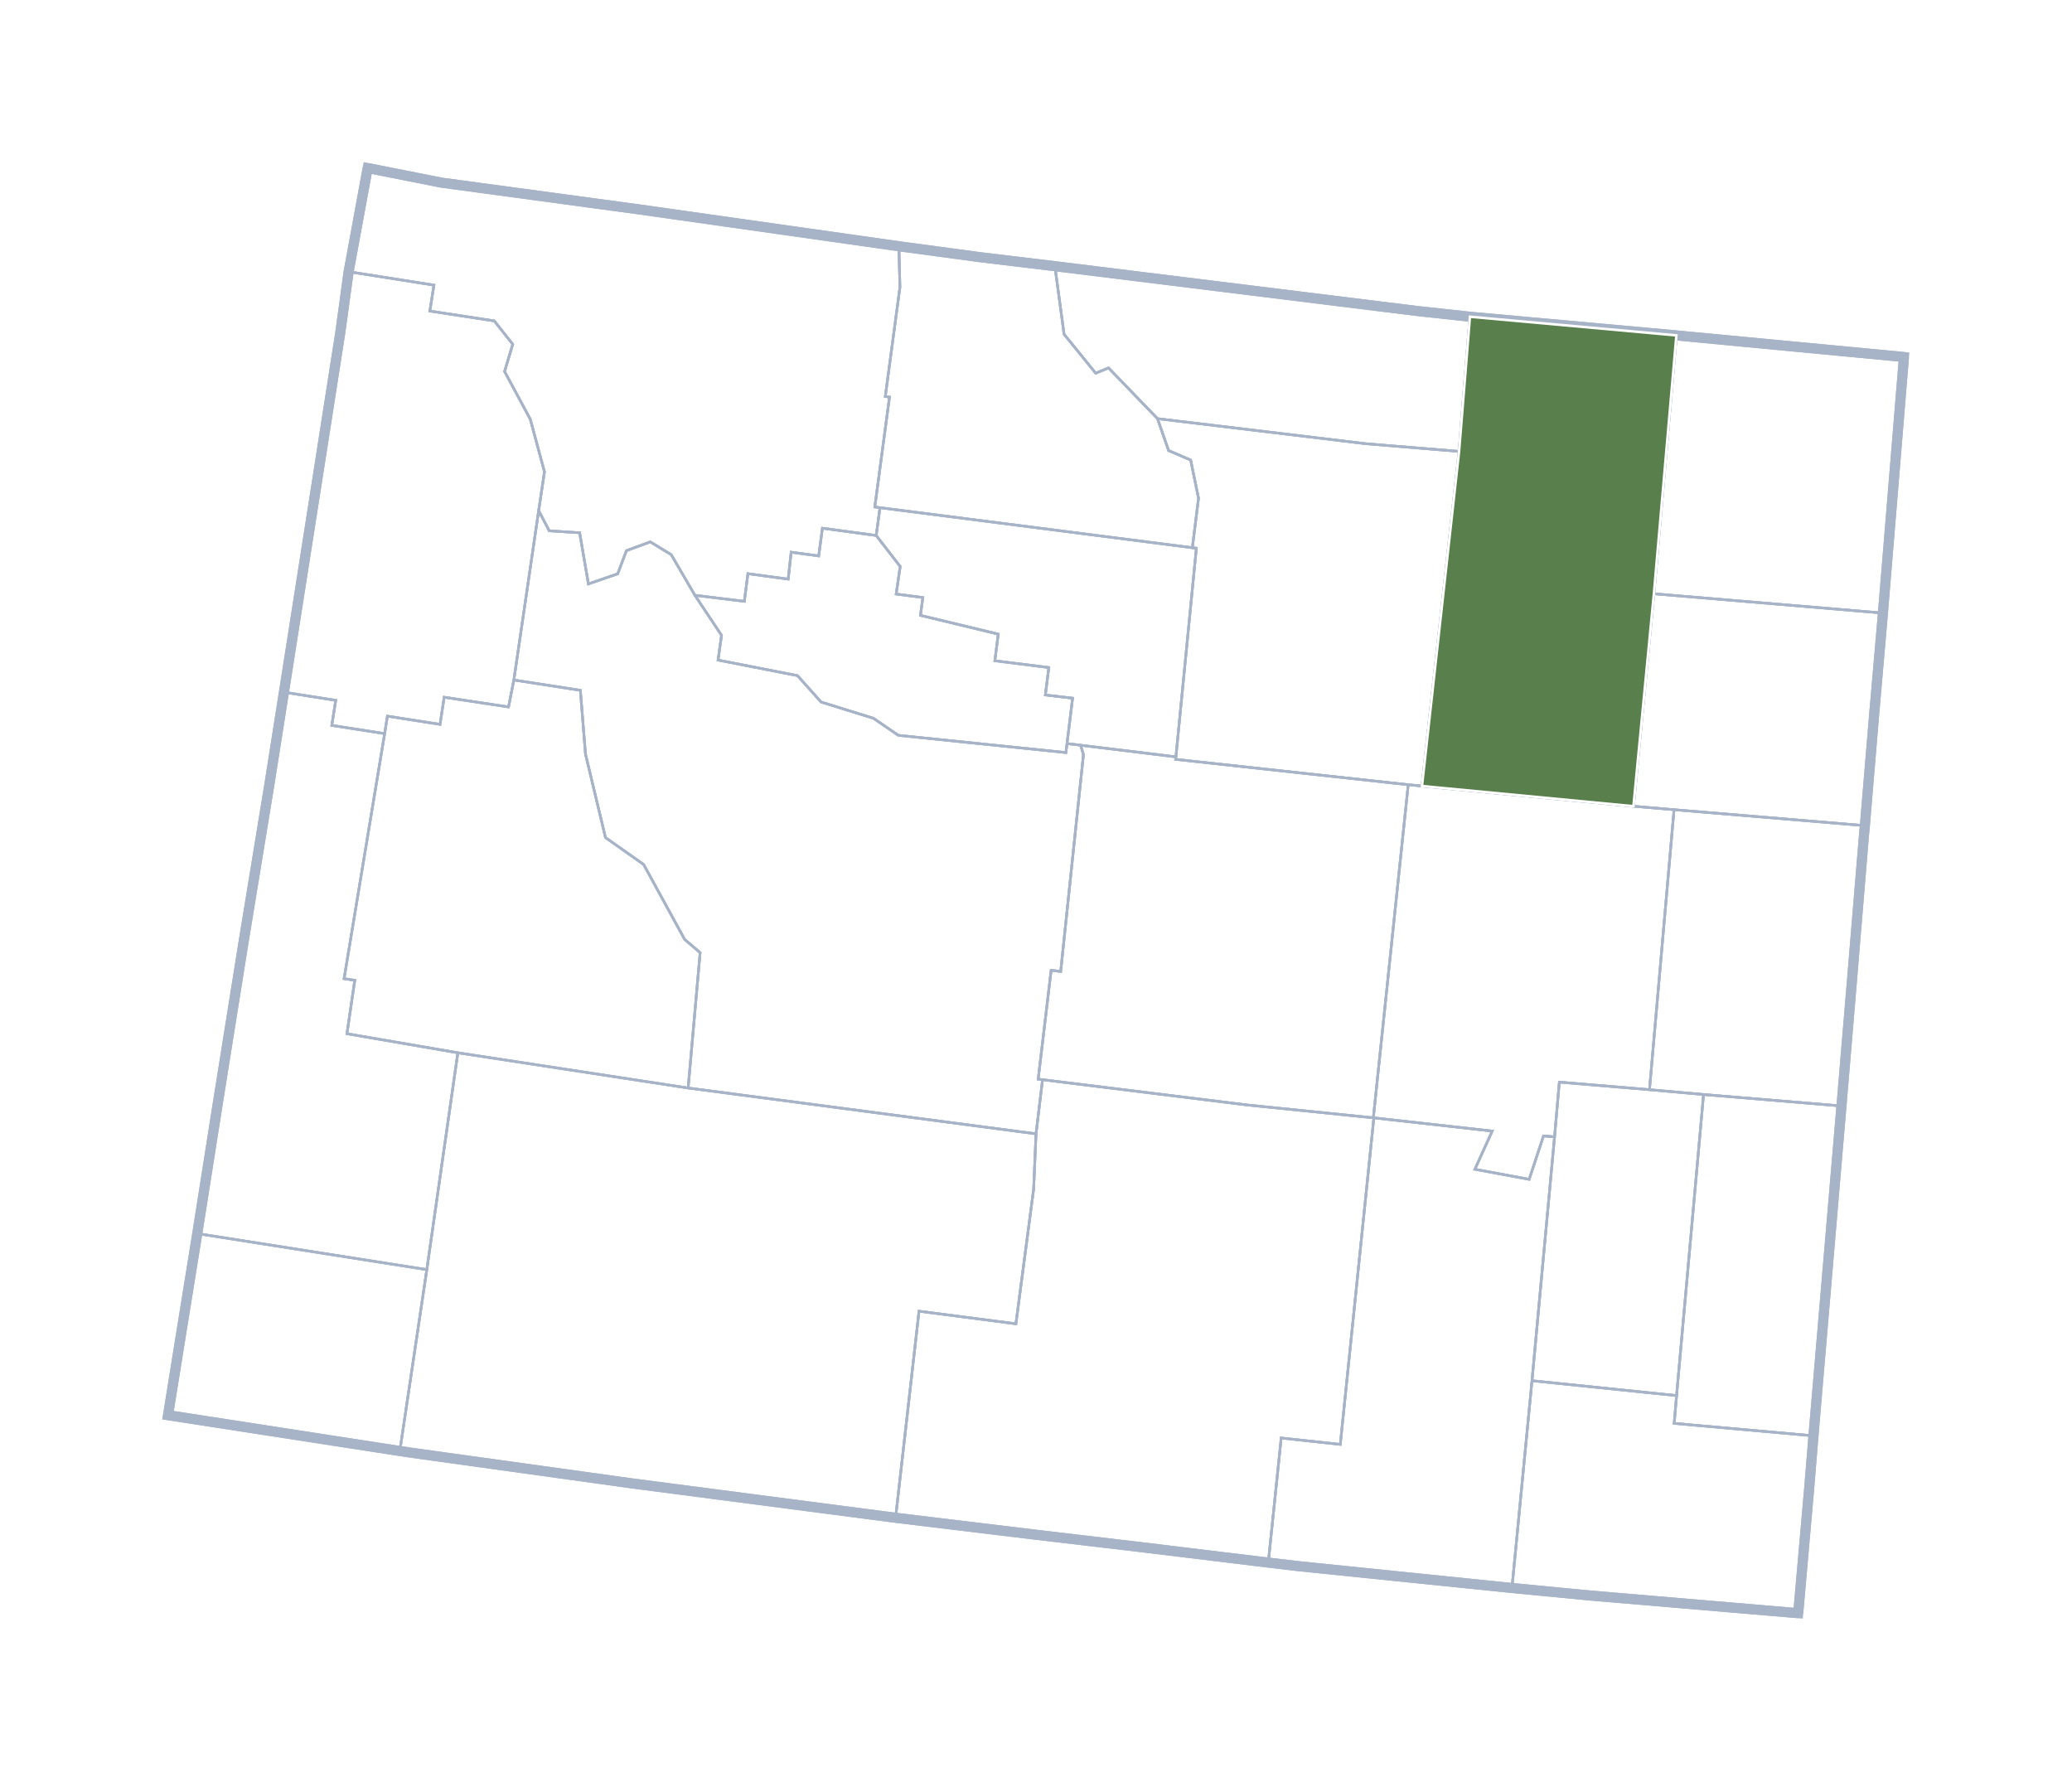
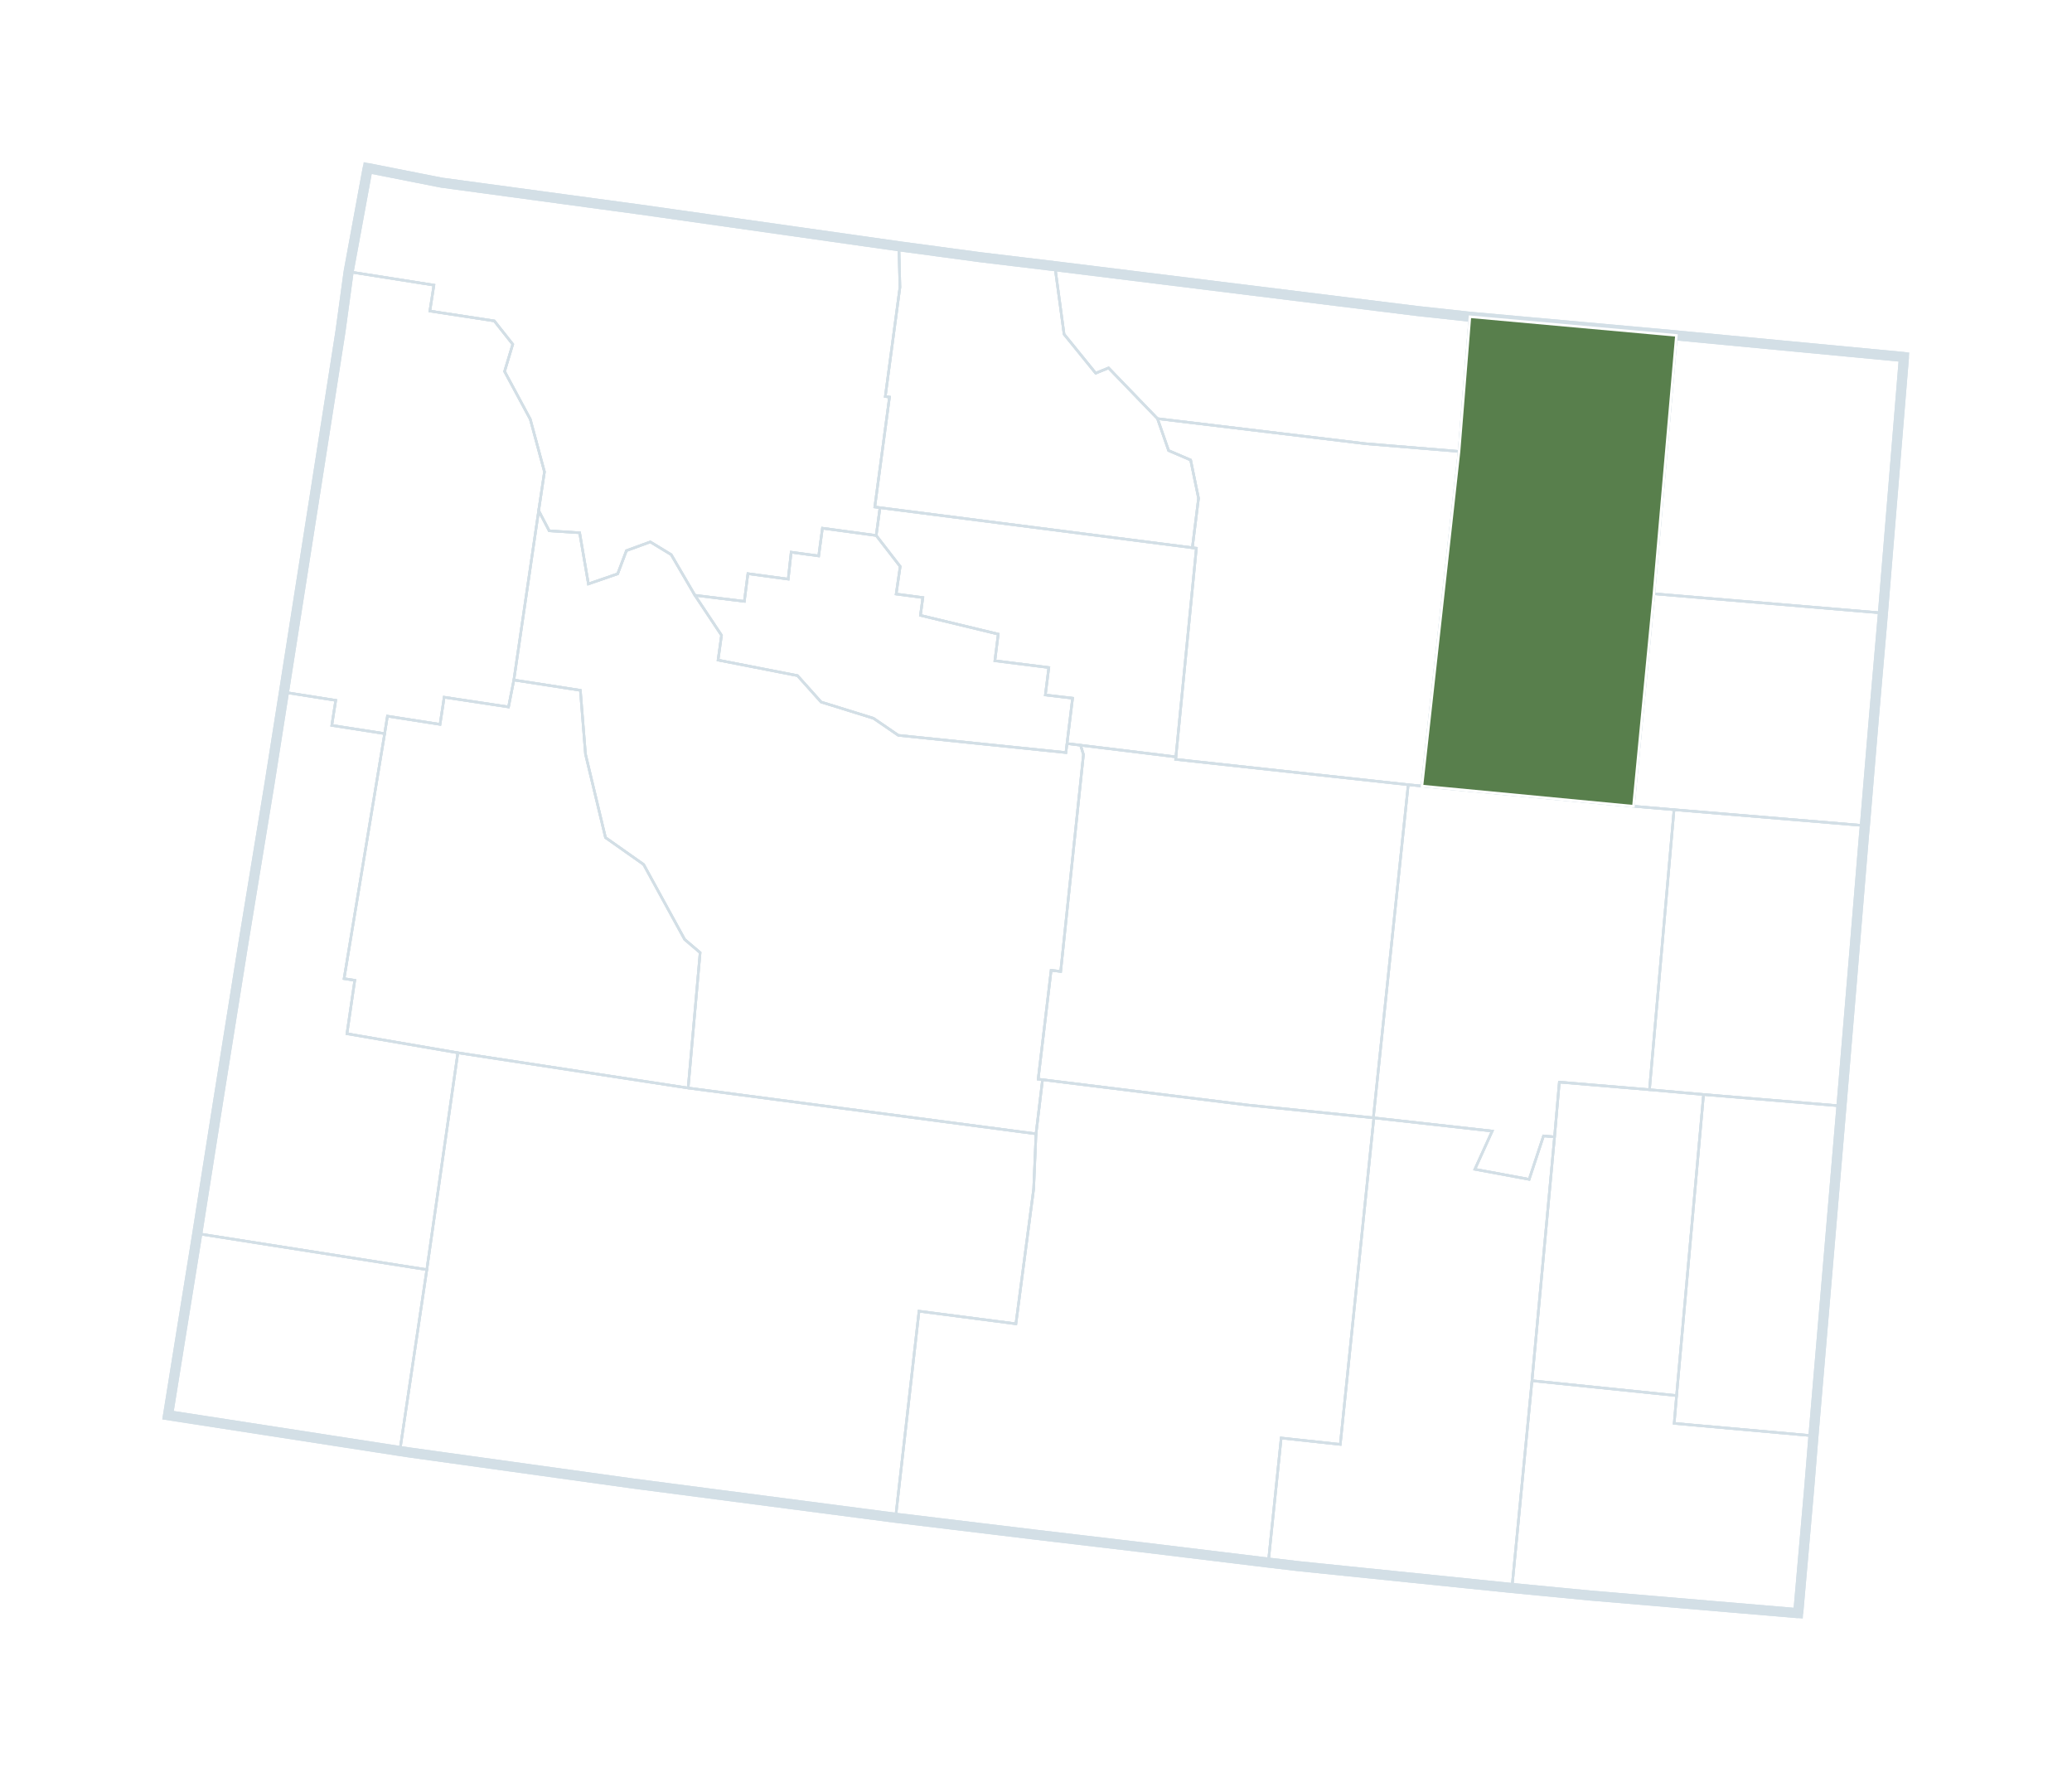
- <svg xmlns="http://www.w3.org/2000/svg" class="case_studies-map" viewBox="289.208 155.888 123.31 106.001" version="1.1" style="height:355px;text-align:center;perspective-origin:206.281px 177.5px;transform-origin:206.281px 177.5px;fill:rgba(0, 0, 0, 0);stroke:rgb(167, 180, 199);stroke-width:0.5px;">
-   <g data-url="us-topology.json" data-object="states" data-mesh="true" data-filter="id === 'WY'" class="js-loaded topology" data-type="Topology" style="height:auto;overflow-x:visible;overflow-y:visible;text-align:center;width:auto;perspective-origin:0px 0px;transform-origin:0px 0px;fill:rgba(0, 0, 0, 0);stroke:rgb(167, 180, 199);stroke-width:2px;">
-     <path d="M351.986,171.728L373.559,174.397L376.688,174.737L388.975,175.847L389.639,175.912L402.518,177.134L401.866,185.081L401.266,192.371L401.204,193.108L400.738,198.475L400.192,205.022L400.146,205.497L399.414,214.352L398.799,221.705L397.829,233.131L397.345,238.825L397.132,241.334L396.87,244.54L396.225,251.889L383.833,250.837L379.188,250.39L366.481,249.09L364.687,248.878L357.211,247.97L350.834,247.217L342.506,246.211L326.821,244.165L313.657,242.336L313.002,242.238L299.208,240.105L299.966,235.387L300.949,229.296L302.185,221.454L303.702,211.956L305.242,202.558L306.106,197.079L306.645,193.642L308.048,184.701L309.469,175.62L309.956,172.056L311.09,165.888L315.482,166.757L327.327,168.361L342.703,170.543L347.564,171.197Z" id="WY" class="feature zoomed" style="height:auto;overflow-x:visible;overflow-y:visible;text-align:center;width:auto;perspective-origin:0px 0px;transform-origin:0px 0px;fill:rgba(0, 0, 0, 0);stroke:rgb(167, 180, 199);stroke-width:2px;vector-effect:non-scaling-stroke;" />
-     <path d="M309.956,172.056L311.09,165.888M309.469,175.62L309.956,172.056M311.09,165.888L315.482,166.757L327.327,168.361M389.639,175.912L402.518,177.134M351.986,171.728L373.559,174.397M347.564,171.197L351.986,171.728M388.975,175.847L389.639,175.912M376.688,174.737L388.975,175.847M373.559,174.397L376.688,174.737M342.703,170.543L347.564,171.197M327.327,168.361L342.703,170.543M306.645,193.642L308.048,184.701L309.469,175.62M303.702,211.956L305.242,202.558L306.106,197.079L306.645,193.642M402.518,177.134L401.866,185.081L401.266,192.371L401.204,193.108M401.204,193.108L400.738,198.475L400.192,205.022L400.146,205.497L399.414,214.352M313.002,242.238L299.208,240.105L299.966,235.387L300.949,229.296L302.185,221.454M302.185,221.454L303.702,211.956M399.414,214.352L398.799,221.705L397.829,233.131L397.345,238.825M364.687,248.878L357.211,247.97M357.211,247.97L350.834,247.217M350.834,247.217L342.506,246.211M379.188,250.39L366.481,249.09M366.481,249.09L364.687,248.878M342.506,246.211L326.821,244.165M326.821,244.165L313.657,242.336M313.657,242.336L313.002,242.238M397.345,238.825L397.132,241.334L396.87,244.54L396.225,251.889M396.225,251.889L383.833,250.837M383.833,250.837L379.188,250.39" class="mesh" style="height:auto;overflow-x:visible;overflow-y:visible;text-align:center;width:auto;perspective-origin:0px 0px;transform-origin:0px 0px;fill:rgba(0, 0, 0, 0);stroke:rgb(167, 180, 199);stroke-width:2px;vector-effect:non-scaling-stroke;" />
+ <svg xmlns="http://www.w3.org/2000/svg" class="case_studies-map" viewBox="289.208 155.888 123.31 106.001" version="1.1" style="height:355px;text-align:center;perspective-origin:206.281px 177.5px;transform-origin:206.281px 177.5px;fill:rgba(0, 0, 0, 0);stroke:rgb(211, 223, 230);stroke-width:0.5px;">
+   <g data-url="us-topology.json" data-object="states" data-mesh="true" data-filter="id === 'WY'" class="js-loaded topology" data-type="Topology" style="height:auto;overflow-x:visible;overflow-y:visible;text-align:center;width:auto;perspective-origin:0px 0px;transform-origin:0px 0px;fill:rgba(0, 0, 0, 0);stroke:rgb(211, 223, 230);stroke-width:2px;">
+     <path d="M351.986,171.728L373.559,174.397L376.688,174.737L388.975,175.847L389.639,175.912L402.518,177.134L401.866,185.081L401.266,192.371L401.204,193.108L400.738,198.475L400.192,205.022L400.146,205.497L399.414,214.352L398.799,221.705L397.829,233.131L397.345,238.825L397.132,241.334L396.87,244.54L396.225,251.889L383.833,250.837L379.188,250.39L366.481,249.09L364.687,248.878L357.211,247.97L350.834,247.217L342.506,246.211L326.821,244.165L313.657,242.336L313.002,242.238L299.208,240.105L299.966,235.387L300.949,229.296L302.185,221.454L303.702,211.956L305.242,202.558L306.106,197.079L306.645,193.642L308.048,184.701L309.469,175.62L309.956,172.056L311.09,165.888L315.482,166.757L327.327,168.361L342.703,170.543L347.564,171.197Z" id="WY" class="feature zoomed" style="height:auto;overflow-x:visible;overflow-y:visible;text-align:center;width:auto;perspective-origin:0px 0px;transform-origin:0px 0px;fill:rgba(0, 0, 0, 0);stroke:rgb(211, 223, 230);stroke-width:2px;vector-effect:non-scaling-stroke;" />
+     <path d="M309.956,172.056L311.09,165.888M309.469,175.62L309.956,172.056M311.09,165.888L315.482,166.757L327.327,168.361M389.639,175.912L402.518,177.134M351.986,171.728L373.559,174.397M347.564,171.197L351.986,171.728M388.975,175.847L389.639,175.912M376.688,174.737L388.975,175.847M373.559,174.397L376.688,174.737M342.703,170.543L347.564,171.197M327.327,168.361L342.703,170.543M306.645,193.642L308.048,184.701L309.469,175.62M303.702,211.956L305.242,202.558L306.106,197.079L306.645,193.642M402.518,177.134L401.866,185.081L401.266,192.371L401.204,193.108M401.204,193.108L400.738,198.475L400.192,205.022L400.146,205.497L399.414,214.352M313.002,242.238L299.208,240.105L299.966,235.387L300.949,229.296L302.185,221.454M302.185,221.454L303.702,211.956M399.414,214.352L398.799,221.705L397.829,233.131L397.345,238.825M364.687,248.878L357.211,247.97M357.211,247.97L350.834,247.217M350.834,247.217L342.506,246.211M379.188,250.39L366.481,249.09M366.481,249.09L364.687,248.878M342.506,246.211L326.821,244.165M326.821,244.165L313.657,242.336M313.657,242.336L313.002,242.238M397.345,238.825L397.132,241.334L396.87,244.54L396.225,251.889M396.225,251.889L383.833,250.837M383.833,250.837L379.188,250.39" class="mesh" style="height:auto;overflow-x:visible;overflow-y:visible;text-align:center;width:auto;perspective-origin:0px 0px;transform-origin:0px 0px;fill:rgba(0, 0, 0, 0);stroke:rgb(211, 223, 230);stroke-width:2px;vector-effect:non-scaling-stroke;" />
  </g>
-   <g data-url="us-topology.json" data-object="counties" data-filter="properties.state === 'WY'" data-mesh="true" class="js-loaded topology" data-type="Topology" style="height:auto;overflow-x:visible;overflow-y:visible;text-align:center;width:auto;perspective-origin:0px 0px;transform-origin:0px 0px;fill:rgba(0, 0, 0, 0);stroke:rgb(167, 180, 199);stroke-width:0.5px;">
-     <path d="M342.703,170.543L342.765,172.983L341.894,179.483L342.144,179.518L341.269,186.059L341.578,186.1L341.353,187.754L338.153,187.321L337.93,188.971L336.292,188.748L336.116,190.351L333.718,190.027L333.505,191.674L330.564,191.313L329.152,188.893L327.909,188.137L326.489,188.656L325.968,190.036L324.226,190.637L323.704,187.593L321.894,187.477L321.266,186.275L321.61,183.965L320.766,180.835L319.237,177.992L319.723,176.375L318.624,174.985L314.791,174.399L315.031,172.856L309.956,172.056L311.09,165.888L315.482,166.758L327.327,168.362Z" id="56029" class="feature" style="height:auto;overflow-x:visible;overflow-y:visible;text-align:center;width:auto;perspective-origin:0px 0px;transform-origin:0px 0px;fill:rgba(0, 0, 0, 0);stroke:rgb(167, 180, 199);stroke-width:0.5px;vector-effect:non-scaling-stroke;" />
-     <path d="M351.986,171.728L352.534,175.778L354.415,178.096L355.181,177.784L358.094,180.802L358.755,182.7L360.067,183.264L360.535,185.539L360.168,188.483L341.578,186.1L341.269,186.059L342.144,179.518L341.894,179.483L342.765,172.983L342.703,170.543L347.564,171.197Z" id="56003" class="feature" style="height:auto;overflow-x:visible;overflow-y:visible;text-align:center;width:auto;perspective-origin:0px 0px;transform-origin:0px 0px;fill:rgba(0, 0, 0, 0);stroke:rgb(167, 180, 199);stroke-width:0.5px;vector-effect:non-scaling-stroke;" />
-     <path d="M388.975,175.847L387.635,191.223L386.418,203.866L373.834,202.664L376.041,182.751L376.688,174.737Z" id="56005" class="feature" style="height:auto;overflow-x:visible;overflow-y:visible;text-align:center;width:auto;perspective-origin:0px 0px;transform-origin:0px 0px;fill:rgba(0, 0, 0, 0);stroke:rgb(167, 180, 199);stroke-width:0.5px;vector-effect:non-scaling-stroke;" />
-     <path d="M373.559,174.397L376.688,174.737L376.041,182.751L370.493,182.294L358.094,180.802L355.181,177.784L354.415,178.096L352.534,175.778L351.986,171.728Z" id="56033" class="feature" style="height:auto;overflow-x:visible;overflow-y:visible;text-align:center;width:auto;perspective-origin:0px 0px;transform-origin:0px 0px;fill:rgba(0, 0, 0, 0);stroke:rgb(167, 180, 199);stroke-width:0.5px;vector-effect:non-scaling-stroke;" />
-     <path d="M389.639,175.912L402.518,177.135L401.866,185.081L401.266,192.371L387.635,191.223L388.975,175.847Z" id="56011" class="feature" style="height:auto;overflow-x:visible;overflow-y:visible;text-align:center;width:auto;perspective-origin:0px 0px;transform-origin:0px 0px;fill:rgba(0, 0, 0, 0);stroke:rgb(167, 180, 199);stroke-width:0.5px;vector-effect:non-scaling-stroke;" />
-     <path d="M321.266,186.275L319.789,196.355L319.472,197.958L315.642,197.379L315.396,198.994L312.264,198.506L312.099,199.545L308.954,199.056L309.188,197.565L306.106,197.08L306.645,193.643L308.048,184.701L309.469,175.62L309.956,172.056L315.031,172.856L314.791,174.399L318.624,174.985L319.723,176.375L319.237,177.992L320.766,180.835L321.61,183.965Z" id="56039" class="feature" style="height:auto;overflow-x:visible;overflow-y:visible;text-align:center;width:auto;perspective-origin:0px 0px;transform-origin:0px 0px;fill:rgba(0, 0, 0, 0);stroke:rgb(167, 180, 199);stroke-width:0.5px;vector-effect:non-scaling-stroke;" />
-     <path d="M376.041,182.751L373.834,202.664L373.015,202.586L359.172,201.077L359.189,200.929L360.407,188.51L360.168,188.483L360.535,185.539L360.067,183.264L358.755,182.7L358.094,180.802L370.493,182.294Z" id="56019" class="feature" style="height:auto;overflow-x:visible;overflow-y:visible;text-align:center;width:auto;perspective-origin:0px 0px;transform-origin:0px 0px;fill:rgba(0, 0, 0, 0);stroke:rgb(167, 180, 199);stroke-width:0.5px;vector-effect:non-scaling-stroke;" />
-     <path d="M401.266,192.371L401.204,193.108L400.738,198.475L400.192,205.022L388.834,204.073L386.418,203.866L387.635,191.223Z" id="56045" class="feature" style="height:auto;overflow-x:visible;overflow-y:visible;text-align:center;width:auto;perspective-origin:0px 0px;transform-origin:0px 0px;fill:rgba(0, 0, 0, 0);stroke:rgb(167, 180, 199);stroke-width:0.5px;vector-effect:non-scaling-stroke;" />
-     <path d="M360.168,188.483L360.407,188.51L359.189,200.929L353.516,200.236L352.709,200.137L353.04,197.436L351.419,197.247L351.626,195.613L348.415,195.21L348.616,193.624L343.986,192.508L344.129,191.449L342.541,191.239L342.78,189.6L341.353,187.754L341.578,186.1Z" id="56043" class="feature" style="height:auto;overflow-x:visible;overflow-y:visible;text-align:center;width:auto;perspective-origin:0px 0px;transform-origin:0px 0px;fill:rgba(0, 0, 0, 0);stroke:rgb(167, 180, 199);stroke-width:0.5px;vector-effect:non-scaling-stroke;" />
-     <path d="M341.353,187.754L342.78,189.6L342.541,191.239L344.129,191.449L343.986,192.508L348.616,193.624L348.415,195.21L351.626,195.613L351.419,197.247L353.04,197.436L352.709,200.137L352.643,200.673L342.67,199.647L341.188,198.632L338.075,197.666L336.668,196.094L331.942,195.17L332.148,193.694L330.564,191.313L333.505,191.674L333.718,190.027L336.116,190.351L336.292,188.748L337.93,188.971L338.153,187.321Z" id="56017" class="feature" style="height:auto;overflow-x:visible;overflow-y:visible;text-align:center;width:auto;perspective-origin:0px 0px;transform-origin:0px 0px;fill:rgba(0, 0, 0, 0);stroke:rgb(167, 180, 199);stroke-width:0.5px;vector-effect:non-scaling-stroke;" />
-     <path d="M330.564,191.313L332.148,193.694L331.942,195.17L336.668,196.094L338.075,197.666L341.188,198.632L342.67,199.647L352.643,200.673L352.709,200.137L353.516,200.236L353.687,200.793L352.332,213.701L351.764,213.631L350.993,220.108L351.252,220.14L350.864,223.362L330.161,220.635L330.874,212.578L329.954,211.794L327.512,207.332L325.242,205.732L324.052,200.765L323.747,196.968L319.789,196.355L321.266,186.275L321.894,187.477L323.704,187.593L324.226,190.637L325.968,190.036L326.489,188.656L327.909,188.137L329.152,188.893Z" id="56013" class="feature" style="height:auto;overflow-x:visible;overflow-y:visible;text-align:center;width:auto;perspective-origin:0px 0px;transform-origin:0px 0px;fill:rgba(0, 0, 0, 0);stroke:rgb(167, 180, 199);stroke-width:0.5px;vector-effect:non-scaling-stroke;" />
-     <path d="M400.192,205.022L400.146,205.497L399.414,214.352L398.799,221.705L390.591,221.022L387.373,220.735L388.834,204.073Z" id="56027" class="feature" style="height:auto;overflow-x:visible;overflow-y:visible;text-align:center;width:auto;perspective-origin:0px 0px;transform-origin:0px 0px;fill:rgba(0, 0, 0, 0);stroke:rgb(167, 180, 199);stroke-width:0.5px;vector-effect:non-scaling-stroke;" />
-     <path d="M388.834,204.073L387.373,220.735L382.008,220.285L381.723,223.545L381.067,223.486L380.213,226.07L376.982,225.471L378.013,223.198L370.969,222.411L370.939,222.409L373.015,202.586L373.834,202.664L386.418,203.866Z" id="56009" class="feature" style="height:auto;overflow-x:visible;overflow-y:visible;text-align:center;width:auto;perspective-origin:0px 0px;transform-origin:0px 0px;fill:rgba(0, 0, 0, 0);stroke:rgb(167, 180, 199);stroke-width:0.5px;vector-effect:non-scaling-stroke;" />
-     <path d="M359.189,200.929L359.172,201.077L373.015,202.586L370.939,222.409L363.457,221.648L351.252,220.14L350.993,220.108L351.764,213.631L352.332,213.701L353.687,200.793L353.516,200.236Z" id="56025" class="feature" style="height:auto;overflow-x:visible;overflow-y:visible;text-align:center;width:auto;perspective-origin:0px 0px;transform-origin:0px 0px;fill:rgba(0, 0, 0, 0);stroke:rgb(167, 180, 199);stroke-width:0.5px;vector-effect:non-scaling-stroke;" />
-     <path d="M330.161,220.635L316.455,218.539L309.856,217.405L310.321,214.225L309.685,214.127L312.099,199.545L312.264,198.506L315.396,198.994L315.642,197.379L319.472,197.958L319.789,196.355L323.747,196.968L324.052,200.765L325.242,205.732L327.512,207.332L329.954,211.794L330.874,212.578Z" id="56035" class="feature" style="height:auto;overflow-x:visible;overflow-y:visible;text-align:center;width:auto;perspective-origin:0px 0px;transform-origin:0px 0px;fill:rgba(0, 0, 0, 0);stroke:rgb(167, 180, 199);stroke-width:0.5px;vector-effect:non-scaling-stroke;" />
-     <path d="M312.099,199.545L309.685,214.127L310.321,214.225L309.856,217.405L316.455,218.539L314.609,231.444L300.948,229.297L302.185,221.454L303.702,211.956L305.242,202.558L306.106,197.08L309.188,197.565L308.954,199.056Z" id="56023" class="feature" style="height:auto;overflow-x:visible;overflow-y:visible;text-align:center;width:auto;perspective-origin:0px 0px;transform-origin:0px 0px;fill:rgba(0, 0, 0, 0);stroke:rgb(167, 180, 199);stroke-width:0.5px;vector-effect:non-scaling-stroke;" />
-     <path d="M398.799,221.705L397.829,233.131L397.345,238.825L397.132,241.334L388.844,240.593L388.985,238.939L390.591,221.022Z" id="56015" class="feature" style="height:auto;overflow-x:visible;overflow-y:visible;text-align:center;width:auto;perspective-origin:0px 0px;transform-origin:0px 0px;fill:rgba(0, 0, 0, 0);stroke:rgb(167, 180, 199);stroke-width:0.5px;vector-effect:non-scaling-stroke;" />
-     <path d="M390.591,221.022L388.985,238.939L380.381,238.054L381.723,223.545L382.008,220.285L387.373,220.735Z" id="56031" class="feature" style="height:auto;overflow-x:visible;overflow-y:visible;text-align:center;width:auto;perspective-origin:0px 0px;transform-origin:0px 0px;fill:rgba(0, 0, 0, 0);stroke:rgb(167, 180, 199);stroke-width:0.5px;vector-effect:non-scaling-stroke;" />
-     <path d="M370.939,222.409L370.969,222.411L368.972,241.844L365.455,241.463L364.687,248.879L357.211,247.97L350.834,247.217L342.506,246.211L343.901,233.917L349.667,234.667L350.724,226.637L350.864,223.362L351.252,220.14L363.457,221.648Z" id="56007" class="feature" style="height:auto;overflow-x:visible;overflow-y:visible;text-align:center;width:auto;perspective-origin:0px 0px;transform-origin:0px 0px;fill:rgba(0, 0, 0, 0);stroke:rgb(167, 180, 199);stroke-width:0.5px;vector-effect:non-scaling-stroke;" />
-     <path d="M381.723,223.545L380.381,238.054L379.188,250.39L366.481,249.09L364.687,248.879L365.455,241.463L368.972,241.844L370.969,222.411L378.013,223.198L376.982,225.471L380.213,226.07L381.067,223.486Z" id="56001" class="feature" style="height:auto;overflow-x:visible;overflow-y:visible;text-align:center;width:auto;perspective-origin:0px 0px;transform-origin:0px 0px;fill:rgba(0, 0, 0, 0);stroke:rgb(167, 180, 199);stroke-width:0.5px;vector-effect:non-scaling-stroke;" />
-     <path d="M330.161,220.635L350.864,223.362L350.724,226.637L349.667,234.667L343.901,233.917L342.506,246.211L326.821,244.165L313.657,242.336L313.002,242.238L314.609,231.444L316.455,218.539Z" id="56037" class="feature" style="height:auto;overflow-x:visible;overflow-y:visible;text-align:center;width:auto;perspective-origin:0px 0px;transform-origin:0px 0px;fill:rgba(0, 0, 0, 0);stroke:rgb(167, 180, 199);stroke-width:0.5px;vector-effect:non-scaling-stroke;" />
-     <path d="M388.985,238.939L388.844,240.593L397.132,241.334L396.87,244.54L396.225,251.889L383.833,250.837L379.188,250.39L380.381,238.054Z" id="56021" class="feature" style="height:auto;overflow-x:visible;overflow-y:visible;text-align:center;width:auto;perspective-origin:0px 0px;transform-origin:0px 0px;fill:rgba(0, 0, 0, 0);stroke:rgb(167, 180, 199);stroke-width:0.5px;vector-effect:non-scaling-stroke;" />
-     <path d="M314.609,231.444L313.002,242.238L299.208,240.105L299.966,235.387L300.948,229.297Z" id="56041" class="feature" style="height:auto;overflow-x:visible;overflow-y:visible;text-align:center;width:auto;perspective-origin:0px 0px;transform-origin:0px 0px;fill:rgba(0, 0, 0, 0);stroke:rgb(167, 180, 199);stroke-width:0.5px;vector-effect:non-scaling-stroke;" />
-     <path d="M321.266,186.275L321.61,183.965L320.766,180.835L319.237,177.992L319.723,176.375L318.624,174.985L314.791,174.399L315.031,172.856L309.956,172.056L311.09,165.888M309.469,175.62L309.956,172.056M311.09,165.888L315.482,166.758L327.327,168.362M389.639,175.912L402.518,177.135M351.986,171.728L373.559,174.397M388.975,175.847L389.639,175.912M373.559,174.397L376.688,174.737M342.703,170.543L347.564,171.197M360.168,188.483L341.578,186.1M352.709,200.137L353.04,197.436L351.419,197.247L351.626,195.613L348.415,195.21L348.616,193.624L343.986,192.508L344.129,191.449L342.541,191.239L342.78,189.6L341.353,187.754M352.709,200.137L352.643,200.673L342.67,199.647L341.188,198.632L338.075,197.666L336.668,196.094L331.942,195.17L332.148,193.694L330.564,191.313M330.564,191.313L329.152,188.893L327.909,188.137L326.489,188.656L325.968,190.036L324.226,190.637L323.704,187.593L321.894,187.477L321.266,186.275M376.041,182.751L370.493,182.294L358.094,180.802M359.189,200.929L360.407,188.51L360.168,188.483M401.266,192.371L387.635,191.223M388.834,204.073L386.418,203.866M386.418,203.866L373.834,202.664M373.834,202.664L376.041,182.751M306.645,193.643L308.048,184.701L309.469,175.62M330.161,220.635L330.874,212.578L329.954,211.794L327.512,207.332L325.242,205.732L324.052,200.765L323.747,196.968L319.789,196.355M316.455,218.539L309.856,217.405L310.321,214.225L309.685,214.127L312.099,199.545M312.099,199.545L308.954,199.056L309.188,197.565L306.106,197.08M303.702,211.956L305.242,202.558L306.106,197.08L306.645,193.643M402.518,177.135L401.866,185.081L401.266,192.371L401.204,193.108M370.939,222.409L373.015,202.586M373.015,202.586L359.172,201.077L359.189,200.929M387.373,220.735L388.834,204.073M359.189,200.929L353.516,200.236M353.516,200.236L352.709,200.137M370.939,222.409L363.457,221.648L351.252,220.14M342.506,246.211L343.901,233.917L349.667,234.667L350.724,226.637L350.864,223.362M350.864,223.362L330.161,220.635M401.204,193.108L400.738,198.475L400.192,205.022L400.146,205.497L399.414,214.352M388.985,238.939L390.591,221.022M390.591,221.022L387.373,220.735M380.381,238.054L381.723,223.545M381.723,223.545L381.067,223.486L380.213,226.07L376.982,225.471L378.013,223.198L370.969,222.411M370.969,222.411L370.939,222.409M330.161,220.635L316.455,218.539M313.002,242.238L314.609,231.444M314.609,231.444L300.948,229.297M313.002,242.238L299.208,240.105L299.966,235.387L300.948,229.297L302.185,221.454M302.185,221.454L303.702,211.956M399.414,214.352L398.799,221.705L397.829,233.131L397.345,238.825M397.132,241.334L388.844,240.593L388.985,238.939M388.985,238.939L380.381,238.054M366.481,249.09L364.687,248.879M364.687,248.879L357.211,247.97M357.211,247.97L350.834,247.217M350.834,247.217L342.506,246.211M383.833,250.837L379.188,250.39M379.188,250.39L366.481,249.09M342.506,246.211L326.821,244.165M326.821,244.165L313.657,242.336M313.657,242.336L313.002,242.238M397.345,238.825L397.132,241.334L396.87,244.54L396.225,251.889M396.225,251.889L383.833,250.837M347.564,171.197L351.986,171.728L352.534,175.778L354.415,178.096L355.181,177.784L358.094,180.802M327.327,168.362L342.703,170.543L342.765,172.983L341.894,179.483L342.144,179.518L341.269,186.059L341.578,186.1M341.578,186.1L341.353,187.754M341.353,187.754L338.153,187.321L337.93,188.971L336.292,188.748L336.116,190.351L333.718,190.027L333.505,191.674L330.564,191.313M358.094,180.802L358.755,182.7L360.067,183.264L360.535,185.539L360.168,188.483M387.635,191.223L386.418,203.866M319.789,196.355L319.472,197.958L315.642,197.379L315.396,198.994L312.264,198.506L312.099,199.545M400.192,205.022L388.834,204.073M351.252,220.14L350.864,223.362M398.799,221.705L390.591,221.022M376.688,174.737L388.975,175.847M388.975,175.847L387.635,191.223M376.041,182.751L376.688,174.737M321.266,186.275L319.789,196.355M373.834,202.664L373.015,202.586M353.516,200.236L353.687,200.793L352.332,213.701L351.764,213.631L350.993,220.108L351.252,220.14M387.373,220.735L382.008,220.285L381.723,223.545M316.455,218.539L314.609,231.444M370.969,222.411L368.972,241.844L365.455,241.463L364.687,248.879M380.381,238.054L379.188,250.39" class="mesh" style="height:auto;overflow-x:visible;overflow-y:visible;text-align:center;width:auto;perspective-origin:0px 0px;transform-origin:0px 0px;fill:rgba(0, 0, 0, 0);stroke:rgb(167, 180, 199);stroke-width:0.5px;vector-effect:non-scaling-stroke;" />
+   <g data-url="us-topology.json" data-object="counties" data-filter="properties.state === 'WY'" data-mesh="true" class="js-loaded topology" data-type="Topology" style="height:auto;overflow-x:visible;overflow-y:visible;text-align:center;width:auto;perspective-origin:0px 0px;transform-origin:0px 0px;fill:rgba(0, 0, 0, 0);stroke:rgb(211, 223, 230);stroke-width:0.5px;">
+     <path d="M342.703,170.543L342.765,172.983L341.894,179.483L342.144,179.518L341.269,186.059L341.578,186.1L341.353,187.754L338.153,187.321L337.93,188.971L336.292,188.748L336.116,190.351L333.718,190.027L333.505,191.674L330.564,191.313L329.152,188.893L327.909,188.137L326.489,188.656L325.968,190.036L324.226,190.637L323.704,187.593L321.894,187.477L321.266,186.275L321.61,183.965L320.766,180.835L319.237,177.992L319.723,176.375L318.624,174.985L314.791,174.399L315.031,172.856L309.956,172.056L311.09,165.888L315.482,166.758L327.327,168.362Z" id="56029" class="feature" style="height:auto;overflow-x:visible;overflow-y:visible;text-align:center;width:auto;perspective-origin:0px 0px;transform-origin:0px 0px;fill:rgba(0, 0, 0, 0);stroke:rgb(211, 223, 230);stroke-width:0.5px;vector-effect:non-scaling-stroke;" />
+     <path d="M351.986,171.728L352.534,175.778L354.415,178.096L355.181,177.784L358.094,180.802L358.755,182.7L360.067,183.264L360.535,185.539L360.168,188.483L341.578,186.1L341.269,186.059L342.144,179.518L341.894,179.483L342.765,172.983L342.703,170.543L347.564,171.197Z" id="56003" class="feature" style="height:auto;overflow-x:visible;overflow-y:visible;text-align:center;width:auto;perspective-origin:0px 0px;transform-origin:0px 0px;fill:rgba(0, 0, 0, 0);stroke:rgb(211, 223, 230);stroke-width:0.5px;vector-effect:non-scaling-stroke;" />
+     <path d="M388.975,175.847L387.635,191.223L386.418,203.866L373.834,202.664L376.041,182.751L376.688,174.737Z" id="56005" class="feature" style="height:auto;overflow-x:visible;overflow-y:visible;text-align:center;width:auto;perspective-origin:0px 0px;transform-origin:0px 0px;fill:rgba(0, 0, 0, 0);stroke:rgb(211, 223, 230);stroke-width:0.5px;vector-effect:non-scaling-stroke;" />
+     <path d="M373.559,174.397L376.688,174.737L376.041,182.751L370.493,182.294L358.094,180.802L355.181,177.784L354.415,178.096L352.534,175.778L351.986,171.728Z" id="56033" class="feature" style="height:auto;overflow-x:visible;overflow-y:visible;text-align:center;width:auto;perspective-origin:0px 0px;transform-origin:0px 0px;fill:rgba(0, 0, 0, 0);stroke:rgb(211, 223, 230);stroke-width:0.5px;vector-effect:non-scaling-stroke;" />
+     <path d="M389.639,175.912L402.518,177.135L401.866,185.081L401.266,192.371L387.635,191.223L388.975,175.847Z" id="56011" class="feature" style="height:auto;overflow-x:visible;overflow-y:visible;text-align:center;width:auto;perspective-origin:0px 0px;transform-origin:0px 0px;fill:rgba(0, 0, 0, 0);stroke:rgb(211, 223, 230);stroke-width:0.5px;vector-effect:non-scaling-stroke;" />
+     <path d="M321.266,186.275L319.789,196.355L319.472,197.958L315.642,197.379L315.396,198.994L312.264,198.506L312.099,199.545L308.954,199.056L309.188,197.565L306.106,197.08L306.645,193.643L308.048,184.701L309.469,175.62L309.956,172.056L315.031,172.856L314.791,174.399L318.624,174.985L319.723,176.375L319.237,177.992L320.766,180.835L321.61,183.965Z" id="56039" class="feature" style="height:auto;overflow-x:visible;overflow-y:visible;text-align:center;width:auto;perspective-origin:0px 0px;transform-origin:0px 0px;fill:rgba(0, 0, 0, 0);stroke:rgb(211, 223, 230);stroke-width:0.5px;vector-effect:non-scaling-stroke;" />
+     <path d="M376.041,182.751L373.834,202.664L373.015,202.586L359.172,201.077L359.189,200.929L360.407,188.51L360.168,188.483L360.535,185.539L360.067,183.264L358.755,182.7L358.094,180.802L370.493,182.294Z" id="56019" class="feature" style="height:auto;overflow-x:visible;overflow-y:visible;text-align:center;width:auto;perspective-origin:0px 0px;transform-origin:0px 0px;fill:rgba(0, 0, 0, 0);stroke:rgb(211, 223, 230);stroke-width:0.5px;vector-effect:non-scaling-stroke;" />
+     <path d="M401.266,192.371L401.204,193.108L400.738,198.475L400.192,205.022L388.834,204.073L386.418,203.866L387.635,191.223Z" id="56045" class="feature" style="height:auto;overflow-x:visible;overflow-y:visible;text-align:center;width:auto;perspective-origin:0px 0px;transform-origin:0px 0px;fill:rgba(0, 0, 0, 0);stroke:rgb(211, 223, 230);stroke-width:0.5px;vector-effect:non-scaling-stroke;" />
+     <path d="M360.168,188.483L360.407,188.51L359.189,200.929L353.516,200.236L352.709,200.137L353.04,197.436L351.419,197.247L351.626,195.613L348.415,195.21L348.616,193.624L343.986,192.508L344.129,191.449L342.541,191.239L342.78,189.6L341.353,187.754L341.578,186.1Z" id="56043" class="feature" style="height:auto;overflow-x:visible;overflow-y:visible;text-align:center;width:auto;perspective-origin:0px 0px;transform-origin:0px 0px;fill:rgba(0, 0, 0, 0);stroke:rgb(211, 223, 230);stroke-width:0.5px;vector-effect:non-scaling-stroke;" />
+     <path d="M341.353,187.754L342.78,189.6L342.541,191.239L344.129,191.449L343.986,192.508L348.616,193.624L348.415,195.21L351.626,195.613L351.419,197.247L353.04,197.436L352.709,200.137L352.643,200.673L342.67,199.647L341.188,198.632L338.075,197.666L336.668,196.094L331.942,195.17L332.148,193.694L330.564,191.313L333.505,191.674L333.718,190.027L336.116,190.351L336.292,188.748L337.93,188.971L338.153,187.321Z" id="56017" class="feature" style="height:auto;overflow-x:visible;overflow-y:visible;text-align:center;width:auto;perspective-origin:0px 0px;transform-origin:0px 0px;fill:rgba(0, 0, 0, 0);stroke:rgb(211, 223, 230);stroke-width:0.5px;vector-effect:non-scaling-stroke;" />
+     <path d="M330.564,191.313L332.148,193.694L331.942,195.17L336.668,196.094L338.075,197.666L341.188,198.632L342.67,199.647L352.643,200.673L352.709,200.137L353.516,200.236L353.687,200.793L352.332,213.701L351.764,213.631L350.993,220.108L351.252,220.14L350.864,223.362L330.161,220.635L330.874,212.578L329.954,211.794L327.512,207.332L325.242,205.732L324.052,200.765L323.747,196.968L319.789,196.355L321.266,186.275L321.894,187.477L323.704,187.593L324.226,190.637L325.968,190.036L326.489,188.656L327.909,188.137L329.152,188.893Z" id="56013" class="feature" style="height:auto;overflow-x:visible;overflow-y:visible;text-align:center;width:auto;perspective-origin:0px 0px;transform-origin:0px 0px;fill:rgba(0, 0, 0, 0);stroke:rgb(211, 223, 230);stroke-width:0.5px;vector-effect:non-scaling-stroke;" />
+     <path d="M400.192,205.022L400.146,205.497L399.414,214.352L398.799,221.705L390.591,221.022L387.373,220.735L388.834,204.073Z" id="56027" class="feature" style="height:auto;overflow-x:visible;overflow-y:visible;text-align:center;width:auto;perspective-origin:0px 0px;transform-origin:0px 0px;fill:rgba(0, 0, 0, 0);stroke:rgb(211, 223, 230);stroke-width:0.5px;vector-effect:non-scaling-stroke;" />
+     <path d="M388.834,204.073L387.373,220.735L382.008,220.285L381.723,223.545L381.067,223.486L380.213,226.07L376.982,225.471L378.013,223.198L370.969,222.411L370.939,222.409L373.015,202.586L373.834,202.664L386.418,203.866Z" id="56009" class="feature" style="height:auto;overflow-x:visible;overflow-y:visible;text-align:center;width:auto;perspective-origin:0px 0px;transform-origin:0px 0px;fill:rgba(0, 0, 0, 0);stroke:rgb(211, 223, 230);stroke-width:0.5px;vector-effect:non-scaling-stroke;" />
+     <path d="M359.189,200.929L359.172,201.077L373.015,202.586L370.939,222.409L363.457,221.648L351.252,220.14L350.993,220.108L351.764,213.631L352.332,213.701L353.687,200.793L353.516,200.236Z" id="56025" class="feature" style="height:auto;overflow-x:visible;overflow-y:visible;text-align:center;width:auto;perspective-origin:0px 0px;transform-origin:0px 0px;fill:rgba(0, 0, 0, 0);stroke:rgb(211, 223, 230);stroke-width:0.5px;vector-effect:non-scaling-stroke;" />
+     <path d="M330.161,220.635L316.455,218.539L309.856,217.405L310.321,214.225L309.685,214.127L312.099,199.545L312.264,198.506L315.396,198.994L315.642,197.379L319.472,197.958L319.789,196.355L323.747,196.968L324.052,200.765L325.242,205.732L327.512,207.332L329.954,211.794L330.874,212.578Z" id="56035" class="feature" style="height:auto;overflow-x:visible;overflow-y:visible;text-align:center;width:auto;perspective-origin:0px 0px;transform-origin:0px 0px;fill:rgba(0, 0, 0, 0);stroke:rgb(211, 223, 230);stroke-width:0.5px;vector-effect:non-scaling-stroke;" />
+     <path d="M312.099,199.545L309.685,214.127L310.321,214.225L309.856,217.405L316.455,218.539L314.609,231.444L300.948,229.297L302.185,221.454L303.702,211.956L305.242,202.558L306.106,197.08L309.188,197.565L308.954,199.056Z" id="56023" class="feature" style="height:auto;overflow-x:visible;overflow-y:visible;text-align:center;width:auto;perspective-origin:0px 0px;transform-origin:0px 0px;fill:rgba(0, 0, 0, 0);stroke:rgb(211, 223, 230);stroke-width:0.5px;vector-effect:non-scaling-stroke;" />
+     <path d="M398.799,221.705L397.829,233.131L397.345,238.825L397.132,241.334L388.844,240.593L388.985,238.939L390.591,221.022Z" id="56015" class="feature" style="height:auto;overflow-x:visible;overflow-y:visible;text-align:center;width:auto;perspective-origin:0px 0px;transform-origin:0px 0px;fill:rgba(0, 0, 0, 0);stroke:rgb(211, 223, 230);stroke-width:0.5px;vector-effect:non-scaling-stroke;" />
+     <path d="M390.591,221.022L388.985,238.939L380.381,238.054L381.723,223.545L382.008,220.285L387.373,220.735Z" id="56031" class="feature" style="height:auto;overflow-x:visible;overflow-y:visible;text-align:center;width:auto;perspective-origin:0px 0px;transform-origin:0px 0px;fill:rgba(0, 0, 0, 0);stroke:rgb(211, 223, 230);stroke-width:0.5px;vector-effect:non-scaling-stroke;" />
+     <path d="M370.939,222.409L370.969,222.411L368.972,241.844L365.455,241.463L364.687,248.879L357.211,247.97L350.834,247.217L342.506,246.211L343.901,233.917L349.667,234.667L350.724,226.637L350.864,223.362L351.252,220.14L363.457,221.648Z" id="56007" class="feature" style="height:auto;overflow-x:visible;overflow-y:visible;text-align:center;width:auto;perspective-origin:0px 0px;transform-origin:0px 0px;fill:rgba(0, 0, 0, 0);stroke:rgb(211, 223, 230);stroke-width:0.5px;vector-effect:non-scaling-stroke;" />
+     <path d="M381.723,223.545L380.381,238.054L379.188,250.39L366.481,249.09L364.687,248.879L365.455,241.463L368.972,241.844L370.969,222.411L378.013,223.198L376.982,225.471L380.213,226.07L381.067,223.486Z" id="56001" class="feature" style="height:auto;overflow-x:visible;overflow-y:visible;text-align:center;width:auto;perspective-origin:0px 0px;transform-origin:0px 0px;fill:rgba(0, 0, 0, 0);stroke:rgb(211, 223, 230);stroke-width:0.5px;vector-effect:non-scaling-stroke;" />
+     <path d="M330.161,220.635L350.864,223.362L350.724,226.637L349.667,234.667L343.901,233.917L342.506,246.211L326.821,244.165L313.657,242.336L313.002,242.238L314.609,231.444L316.455,218.539Z" id="56037" class="feature" style="height:auto;overflow-x:visible;overflow-y:visible;text-align:center;width:auto;perspective-origin:0px 0px;transform-origin:0px 0px;fill:rgba(0, 0, 0, 0);stroke:rgb(211, 223, 230);stroke-width:0.5px;vector-effect:non-scaling-stroke;" />
+     <path d="M388.985,238.939L388.844,240.593L397.132,241.334L396.87,244.54L396.225,251.889L383.833,250.837L379.188,250.39L380.381,238.054Z" id="56021" class="feature" style="height:auto;overflow-x:visible;overflow-y:visible;text-align:center;width:auto;perspective-origin:0px 0px;transform-origin:0px 0px;fill:rgba(0, 0, 0, 0);stroke:rgb(211, 223, 230);stroke-width:0.5px;vector-effect:non-scaling-stroke;" />
+     <path d="M314.609,231.444L313.002,242.238L299.208,240.105L299.966,235.387L300.948,229.297Z" id="56041" class="feature" style="height:auto;overflow-x:visible;overflow-y:visible;text-align:center;width:auto;perspective-origin:0px 0px;transform-origin:0px 0px;fill:rgba(0, 0, 0, 0);stroke:rgb(211, 223, 230);stroke-width:0.5px;vector-effect:non-scaling-stroke;" />
+     <path d="M321.266,186.275L321.61,183.965L320.766,180.835L319.237,177.992L319.723,176.375L318.624,174.985L314.791,174.399L315.031,172.856L309.956,172.056L311.09,165.888M309.469,175.62L309.956,172.056M311.09,165.888L315.482,166.758L327.327,168.362M389.639,175.912L402.518,177.135M351.986,171.728L373.559,174.397M388.975,175.847L389.639,175.912M373.559,174.397L376.688,174.737M342.703,170.543L347.564,171.197M360.168,188.483L341.578,186.1M352.709,200.137L353.04,197.436L351.419,197.247L351.626,195.613L348.415,195.21L348.616,193.624L343.986,192.508L344.129,191.449L342.541,191.239L342.78,189.6L341.353,187.754M352.709,200.137L352.643,200.673L342.67,199.647L341.188,198.632L338.075,197.666L336.668,196.094L331.942,195.17L332.148,193.694L330.564,191.313M330.564,191.313L329.152,188.893L327.909,188.137L326.489,188.656L325.968,190.036L324.226,190.637L323.704,187.593L321.894,187.477L321.266,186.275M376.041,182.751L370.493,182.294L358.094,180.802M359.189,200.929L360.407,188.51L360.168,188.483M401.266,192.371L387.635,191.223M388.834,204.073L386.418,203.866M386.418,203.866L373.834,202.664M373.834,202.664L376.041,182.751M306.645,193.643L308.048,184.701L309.469,175.62M330.161,220.635L330.874,212.578L329.954,211.794L327.512,207.332L325.242,205.732L324.052,200.765L323.747,196.968L319.789,196.355M316.455,218.539L309.856,217.405L310.321,214.225L309.685,214.127L312.099,199.545M312.099,199.545L308.954,199.056L309.188,197.565L306.106,197.08M303.702,211.956L305.242,202.558L306.106,197.08L306.645,193.643M402.518,177.135L401.866,185.081L401.266,192.371L401.204,193.108M370.939,222.409L373.015,202.586M373.015,202.586L359.172,201.077L359.189,200.929M387.373,220.735L388.834,204.073M359.189,200.929L353.516,200.236M353.516,200.236L352.709,200.137M370.939,222.409L363.457,221.648L351.252,220.14M342.506,246.211L343.901,233.917L349.667,234.667L350.724,226.637L350.864,223.362M350.864,223.362L330.161,220.635M401.204,193.108L400.738,198.475L400.192,205.022L400.146,205.497L399.414,214.352M388.985,238.939L390.591,221.022M390.591,221.022L387.373,220.735M380.381,238.054L381.723,223.545M381.723,223.545L381.067,223.486L380.213,226.07L376.982,225.471L378.013,223.198L370.969,222.411M370.969,222.411L370.939,222.409M330.161,220.635L316.455,218.539M313.002,242.238L314.609,231.444M314.609,231.444L300.948,229.297M313.002,242.238L299.208,240.105L299.966,235.387L300.948,229.297L302.185,221.454M302.185,221.454L303.702,211.956M399.414,214.352L398.799,221.705L397.829,233.131L397.345,238.825M397.132,241.334L388.844,240.593L388.985,238.939M388.985,238.939L380.381,238.054M366.481,249.09L364.687,248.879M364.687,248.879L357.211,247.97M357.211,247.97L350.834,247.217M350.834,247.217L342.506,246.211M383.833,250.837L379.188,250.39M379.188,250.39L366.481,249.09M342.506,246.211L326.821,244.165M326.821,244.165L313.657,242.336M313.657,242.336L313.002,242.238M397.345,238.825L397.132,241.334L396.87,244.54L396.225,251.889M396.225,251.889L383.833,250.837M347.564,171.197L351.986,171.728L352.534,175.778L354.415,178.096L355.181,177.784L358.094,180.802M327.327,168.362L342.703,170.543L342.765,172.983L341.894,179.483L342.144,179.518L341.269,186.059L341.578,186.1M341.578,186.1L341.353,187.754M341.353,187.754L338.153,187.321L337.93,188.971L336.292,188.748L336.116,190.351L333.718,190.027L333.505,191.674L330.564,191.313M358.094,180.802L358.755,182.7L360.067,183.264L360.535,185.539L360.168,188.483M387.635,191.223L386.418,203.866M319.789,196.355L319.472,197.958L315.642,197.379L315.396,198.994L312.264,198.506L312.099,199.545M400.192,205.022L388.834,204.073M351.252,220.14L350.864,223.362M398.799,221.705L390.591,221.022M376.688,174.737L388.975,175.847M388.975,175.847L387.635,191.223M376.041,182.751L376.688,174.737M321.266,186.275L319.789,196.355M373.834,202.664L373.015,202.586M353.516,200.236L353.687,200.793L352.332,213.701L351.764,213.631L350.993,220.108L351.252,220.14M387.373,220.735L382.008,220.285L381.723,223.545M316.455,218.539L314.609,231.444M370.969,222.411L368.972,241.844L365.455,241.463L364.687,248.879M380.381,238.054L379.188,250.39" class="mesh" style="height:auto;overflow-x:visible;overflow-y:visible;text-align:center;width:auto;perspective-origin:0px 0px;transform-origin:0px 0px;fill:rgba(0, 0, 0, 0);stroke:rgb(211, 223, 230);stroke-width:0.5px;vector-effect:non-scaling-stroke;" />
  </g>
-   <g data-url="us-topology.json" data-object="counties" data-filter="properties.state === 'WY' &amp;&amp; properties.name.match(/Campbell/)" class="case_studies-selected_counties js-loaded topology" data-type="Topology" style="height:auto;overflow-x:visible;overflow-y:visible;text-align:center;width:auto;perspective-origin:0px 0px;transform-origin:0px 0px;fill:rgba(0, 0, 0, 0);stroke:rgb(167, 180, 199);stroke-width:0.5px;">
+   <g data-url="us-topology.json" data-object="counties" data-filter="properties.state === 'WY' &amp;&amp; properties.name.match(/Campbell/)" class="case_studies-selected_counties js-loaded topology" data-type="Topology" style="height:auto;overflow-x:visible;overflow-y:visible;text-align:center;width:auto;perspective-origin:0px 0px;transform-origin:0px 0px;fill:rgba(0, 0, 0, 0);stroke:rgb(211, 223, 230);stroke-width:0.5px;">
    <path d="M388.975,175.847L387.635,191.223L386.418,203.866L373.834,202.664L376.041,182.751L376.688,174.737Z" id="56005" class="feature" style="height:auto;overflow-x:visible;overflow-y:visible;text-align:center;width:auto;perspective-origin:0px 0px;transform-origin:0px 0px;fill:rgb(88, 127, 76);stroke:rgb(255, 255, 255);stroke-width:0.5px;vector-effect:non-scaling-stroke;" />
  </g>
</svg>
